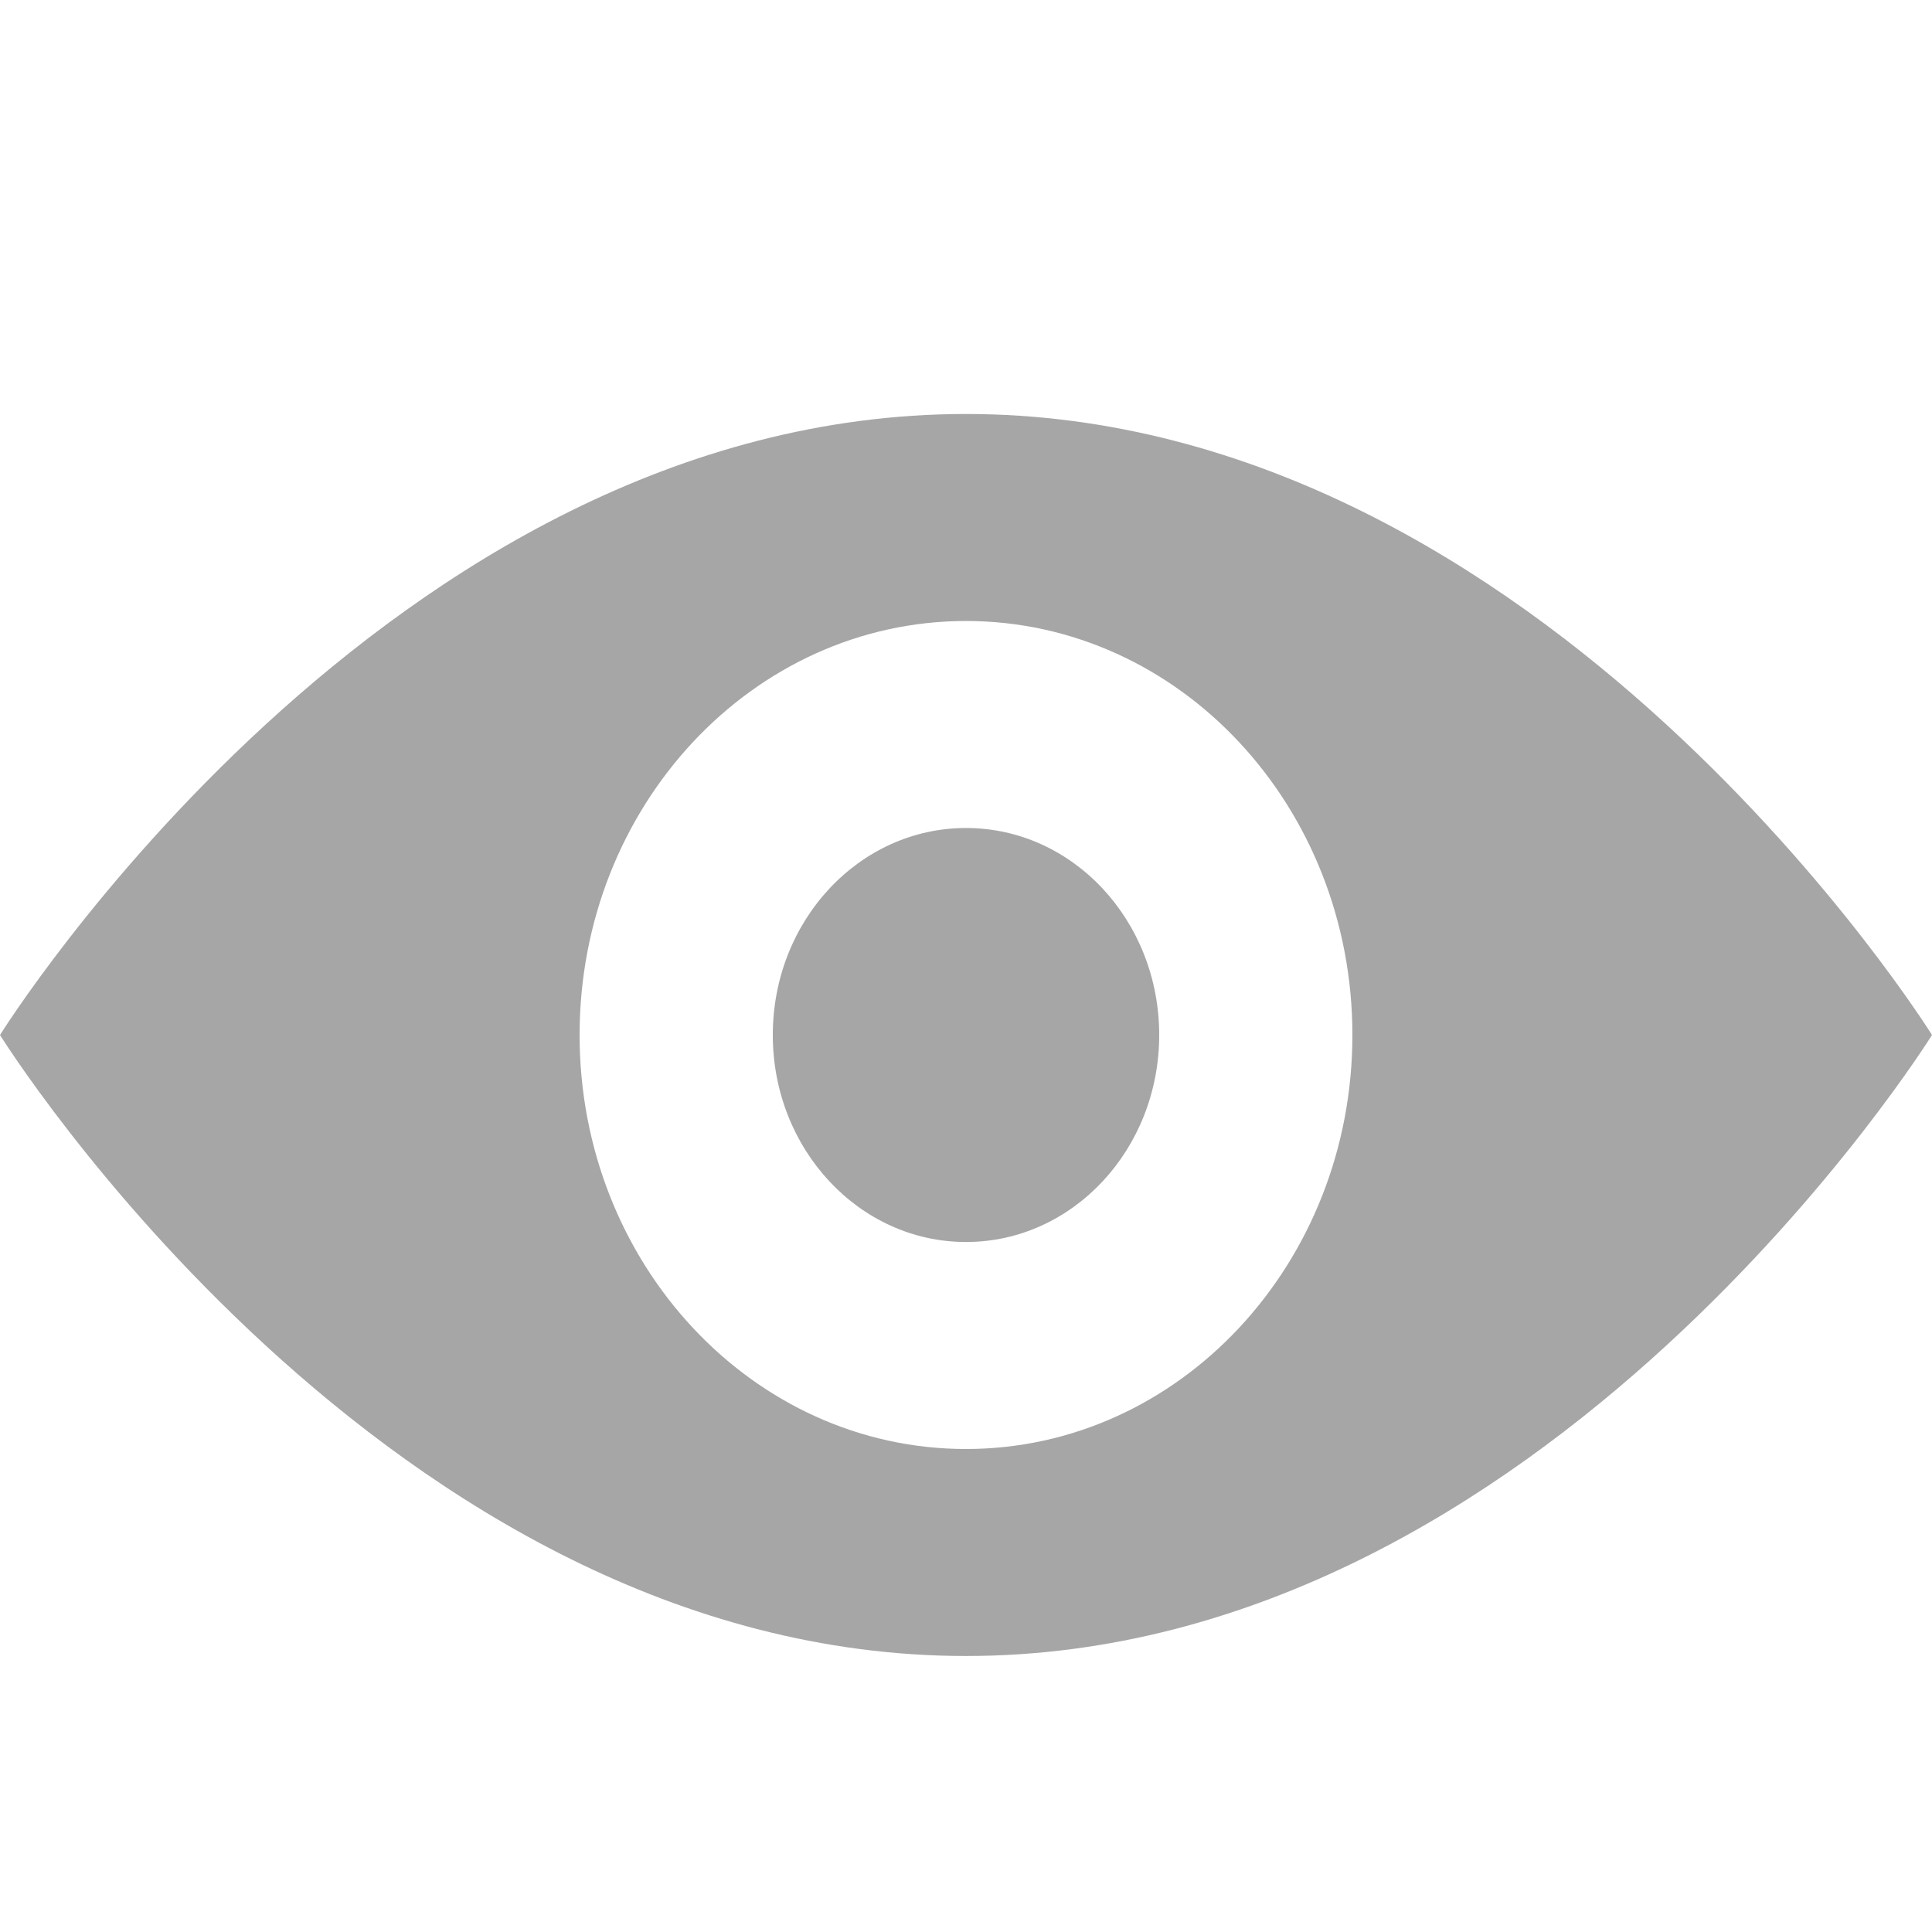
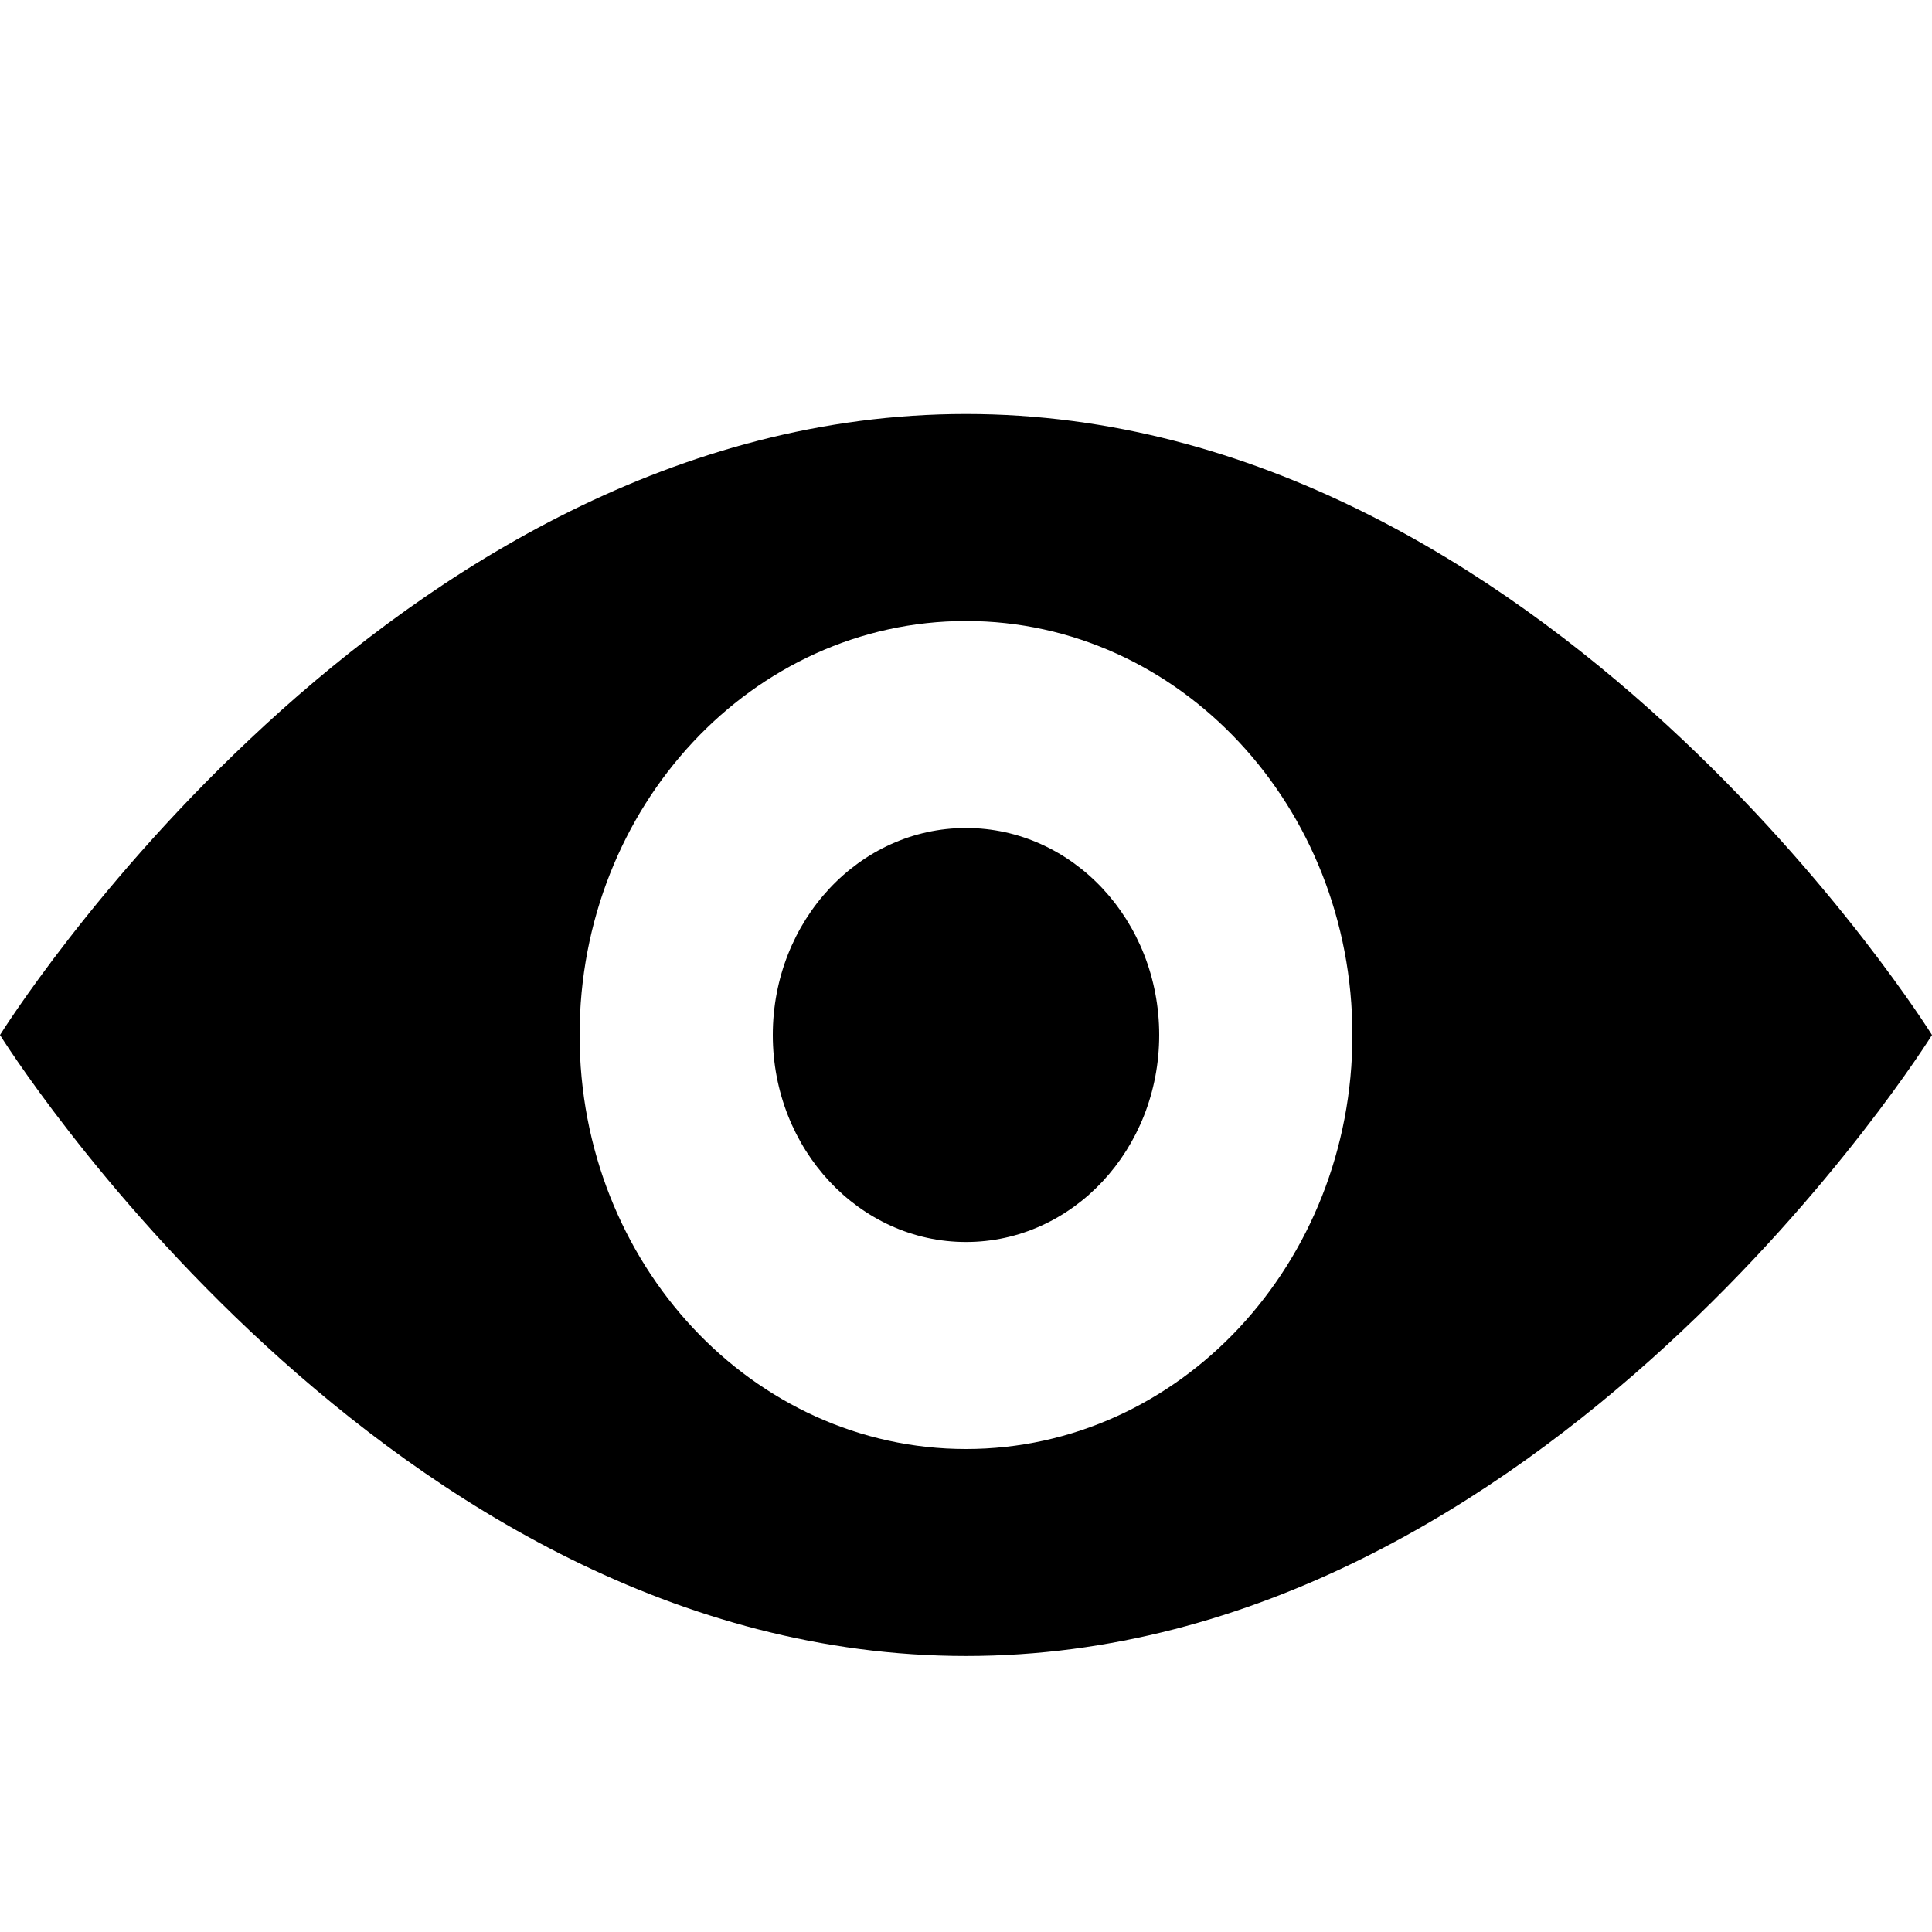
<svg xmlns="http://www.w3.org/2000/svg" width="14px" height="14px" viewBox="0 0 14 14" version="1.1">
-   <path stroke="none" fill-rule="evenodd" fill-opacity="0.35" fill="#000000" d="M0,7.5 C0,7.5 2.8,3 7,3 C11.2,3 14,7.5 14,7.5 C14,7.5 11.2,12 7,12 C2.8,12 0,7.5 0,7.5 L0,7.5 Z M7,4.5 C8.546,4.5 9.8,5.843 9.8,7.5 C9.8,9.157 8.546,10.5 7,10.5 C5.454,10.5 4.2,9.157 4.2,7.5 C4.2,5.843 5.454,4.5 7,4.5 L7,4.5 Z M7,6 C7.774,6 8.4,6.671 8.4,7.5 C8.4,8.328 7.774,9 7,9 C6.227,9 5.6,8.328 5.6,7.5 C5.6,6.671 6.227,6 7,6 L7,6 Z" />
+   <path stroke="none" fill-rule="evenodd" fill="#000000" d="M0,7.5 C0,7.5 2.8,3 7,3 C11.2,3 14,7.5 14,7.5 C14,7.5 11.2,12 7,12 C2.8,12 0,7.5 0,7.5 L0,7.5 Z M7,4.5 C8.546,4.5 9.8,5.843 9.8,7.5 C9.8,9.157 8.546,10.5 7,10.5 C5.454,10.5 4.2,9.157 4.2,7.5 C4.2,5.843 5.454,4.5 7,4.5 L7,4.5 Z M7,6 C7.774,6 8.4,6.671 8.4,7.5 C8.4,8.328 7.774,9 7,9 C6.227,9 5.6,8.328 5.6,7.5 C5.6,6.671 6.227,6 7,6 L7,6 Z" />
</svg>
